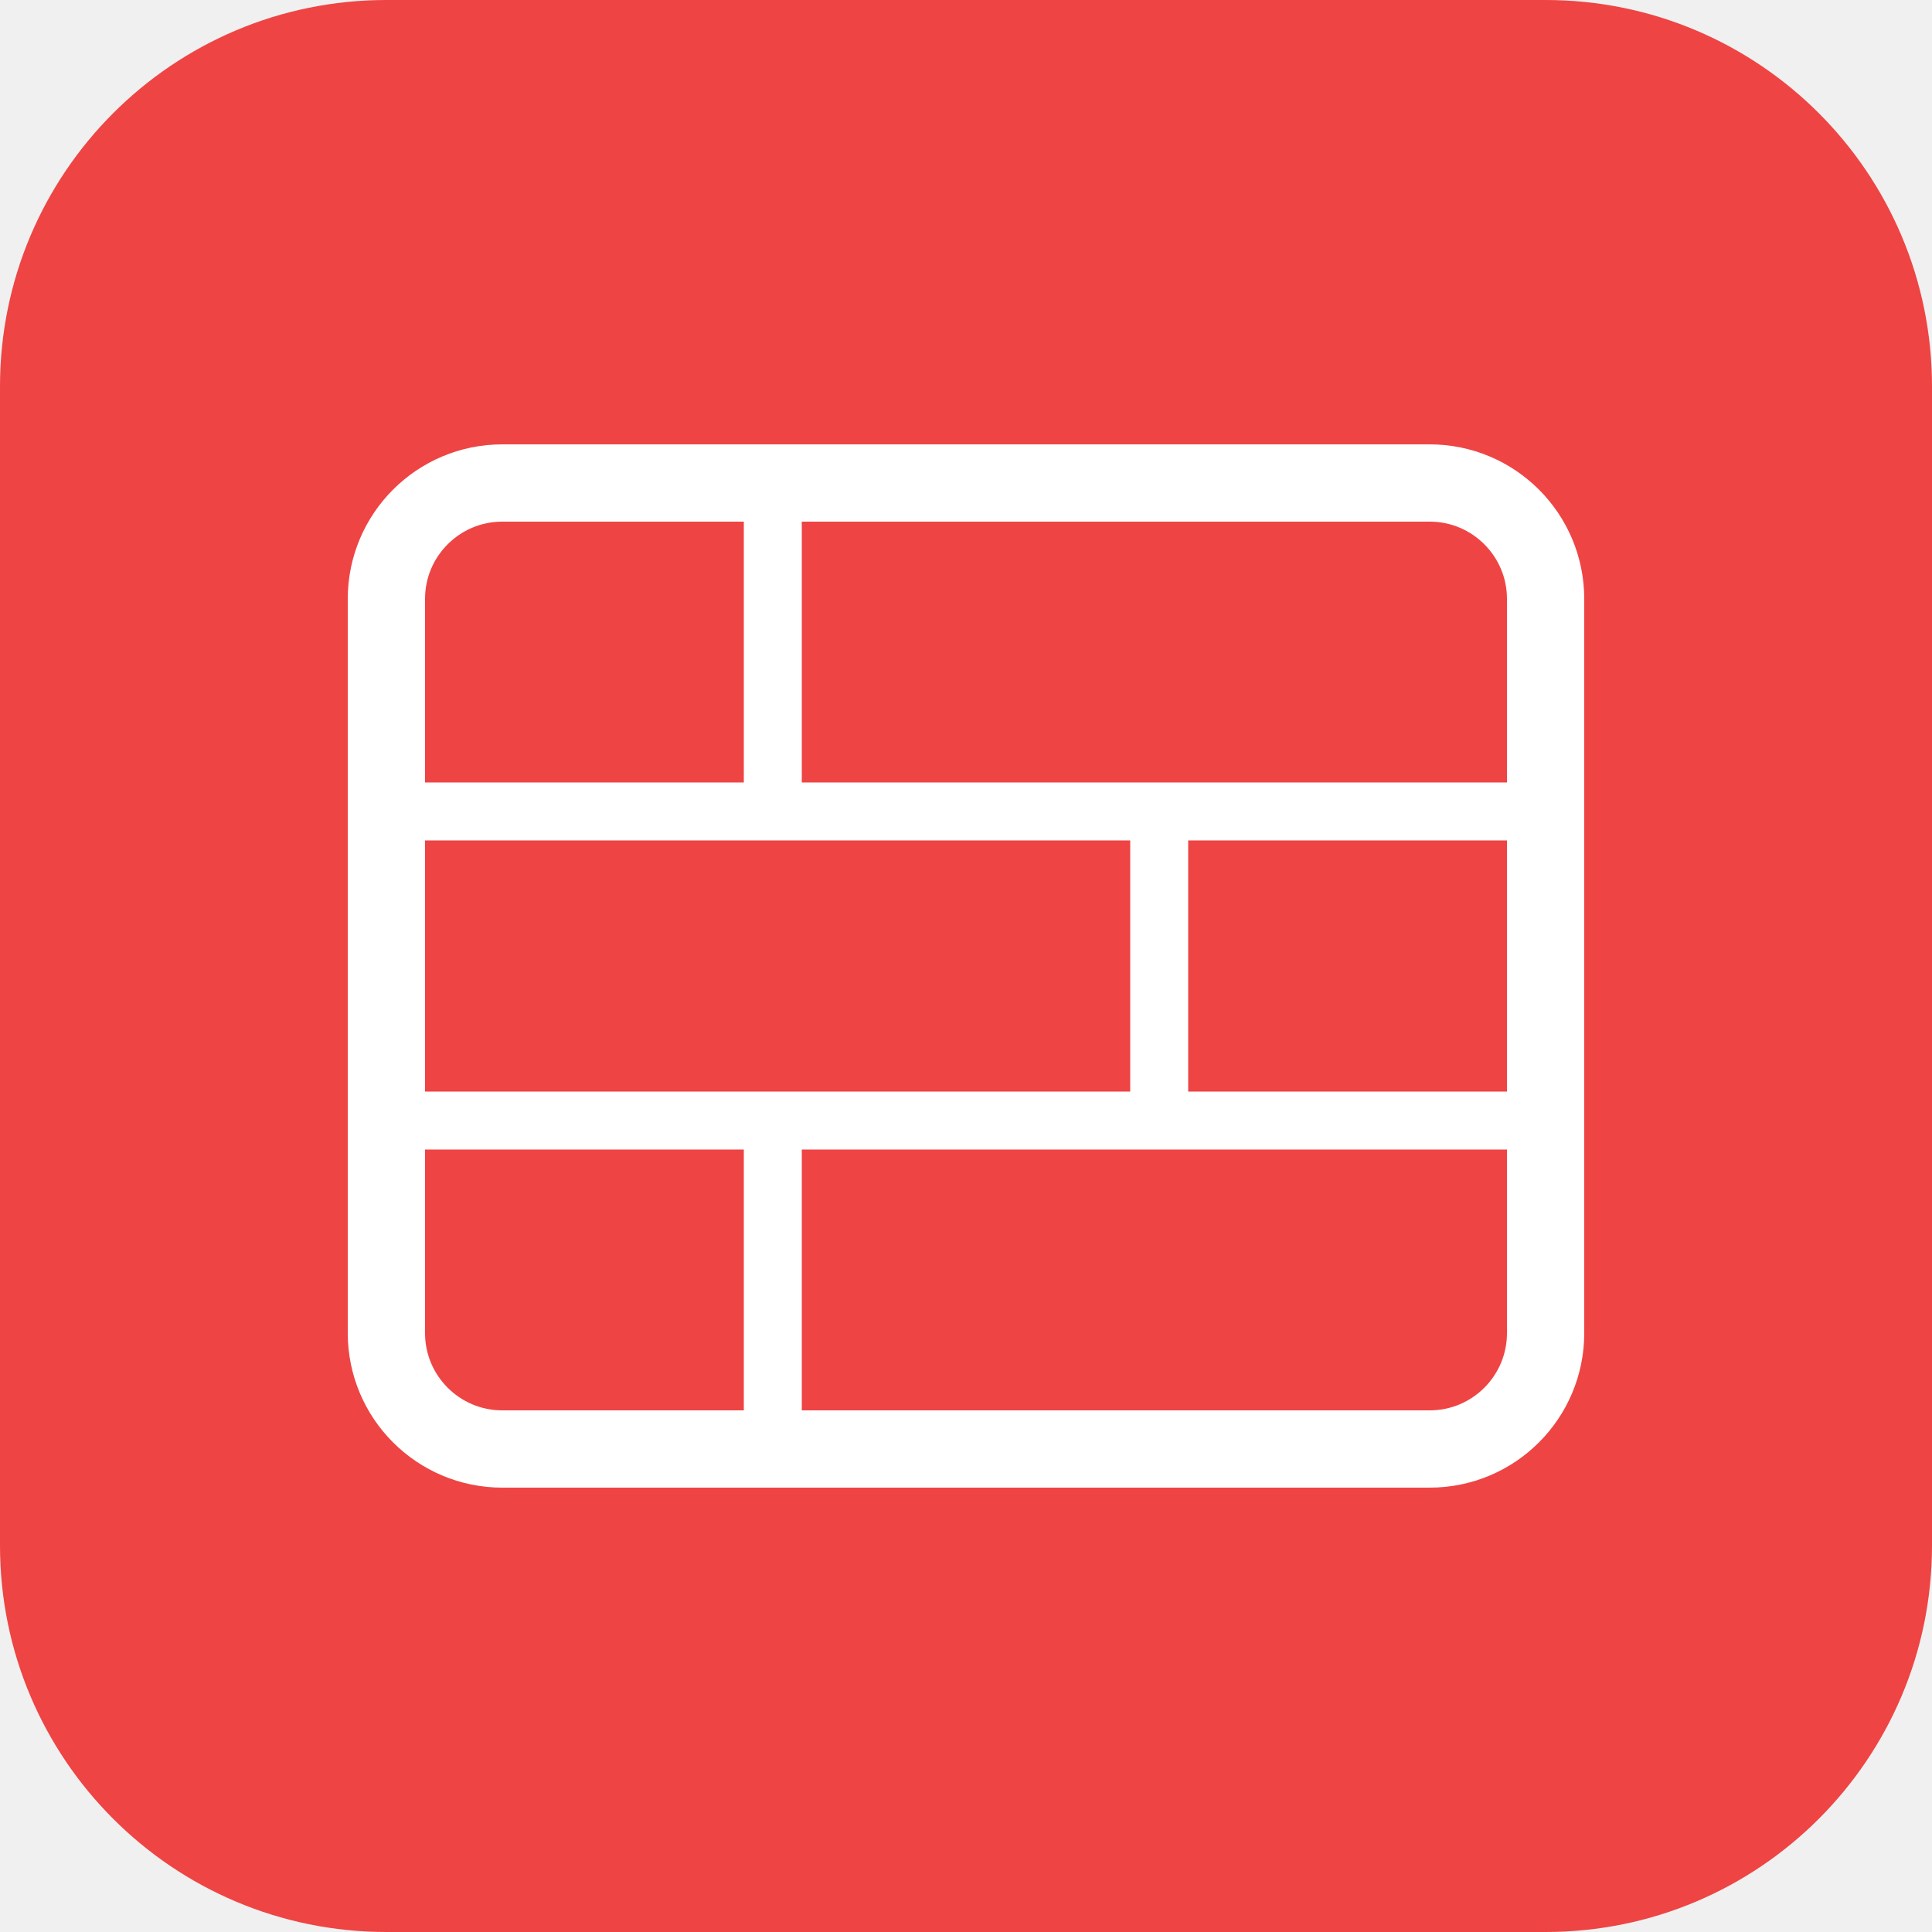
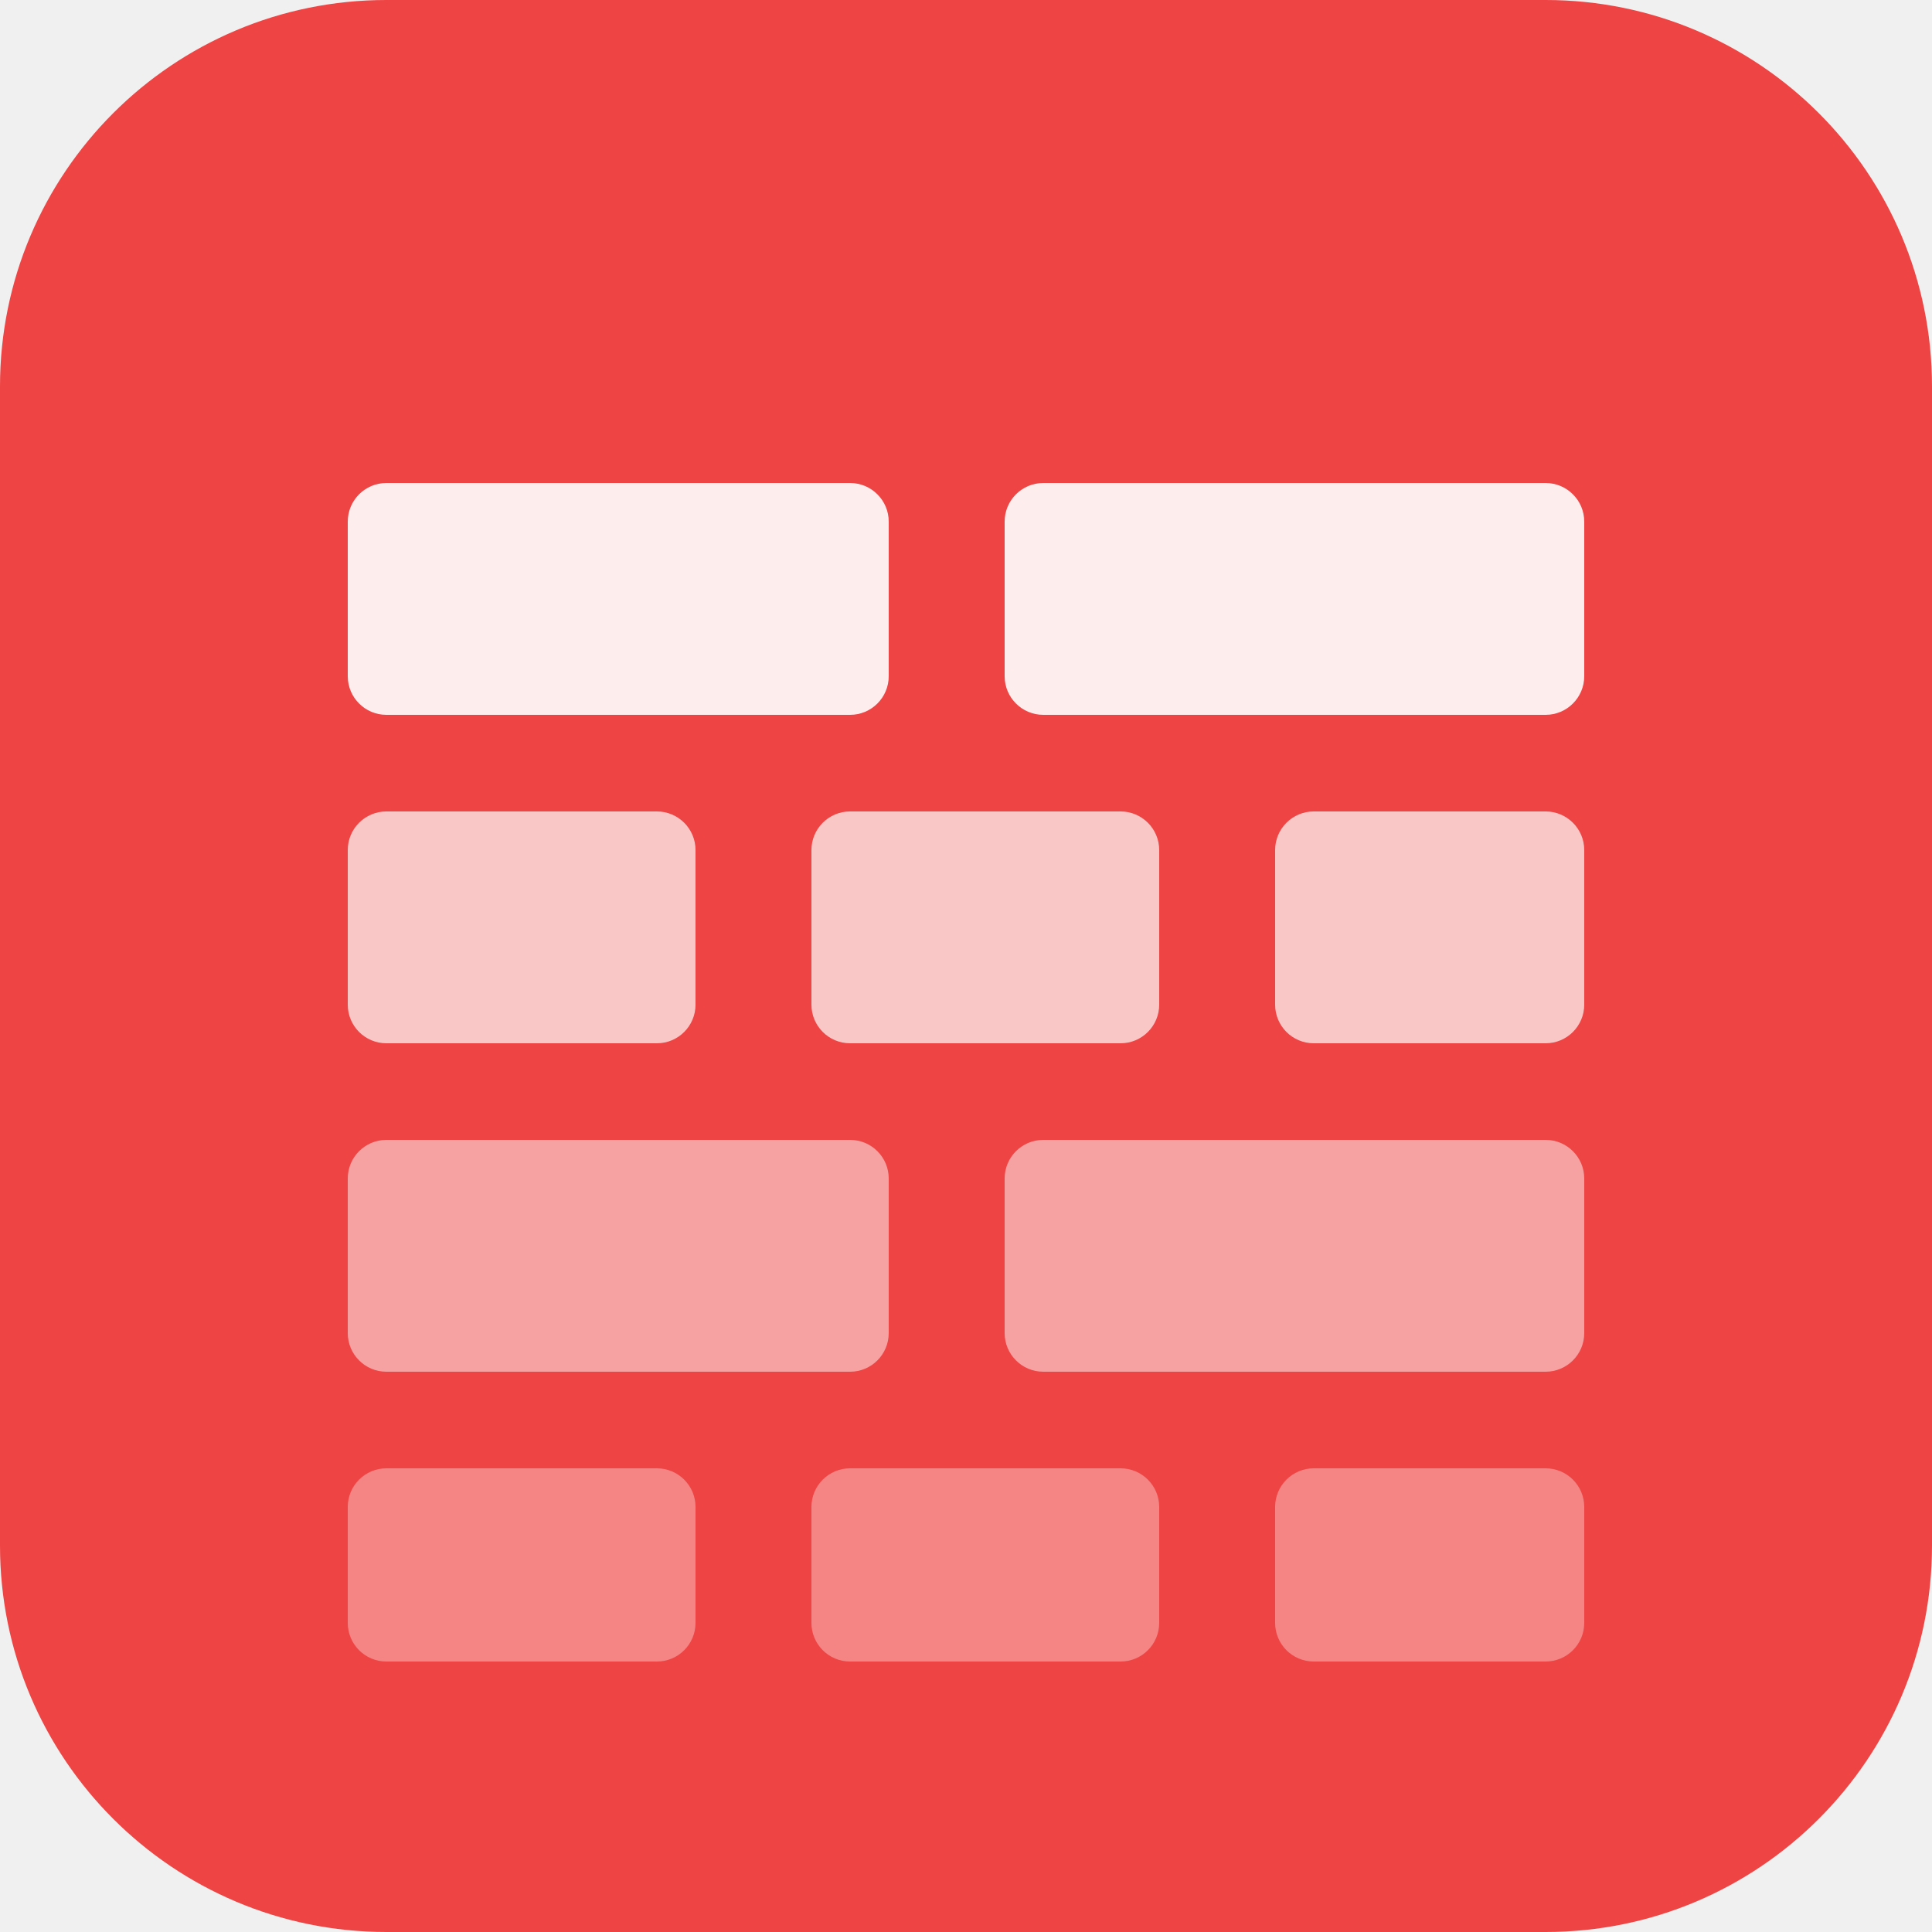
<svg xmlns="http://www.w3.org/2000/svg" viewBox="0 0 100 100">
  <rect width="100" height="100" rx="20" fill="#ef4444" />
-   <rect x="20" y="25" width="60" height="50" rx="6" fill="none" stroke="white" stroke-width="4" />
-   <line x1="20" y1="42" x2="80" y2="42" stroke="white" stroke-width="3" />
-   <line x1="20" y1="58" x2="80" y2="58" stroke="white" stroke-width="3" />
-   <line x1="40" y1="25" x2="40" y2="42" stroke="white" stroke-width="3" />
-   <line x1="60" y1="42" x2="60" y2="58" stroke="white" stroke-width="3" />
-   <line x1="40" y1="58" x2="40" y2="75" stroke="white" stroke-width="3" />
+   <rect x="18" y="25" width="28" height="12" rx="2" fill="white" opacity="0.9" />
+   <rect x="52" y="25" width="30" height="12" rx="2" fill="white" opacity="0.9" />
+   <rect x="18" y="42" width="18" height="12" rx="2" fill="white" opacity="0.7" />
+   <rect x="42" y="42" width="18" height="12" rx="2" fill="white" opacity="0.7" />
+   <rect x="66" y="42" width="16" height="12" rx="2" fill="white" opacity="0.7" />
+   <rect x="18" y="59" width="28" height="12" rx="2" fill="white" opacity="0.5" />
+   <rect x="52" y="59" width="30" height="12" rx="2" fill="white" opacity="0.5" />
+   <rect x="18" y="76" width="18" height="10" rx="2" fill="white" opacity="0.35" />
+   <rect x="42" y="76" width="18" height="10" rx="2" fill="white" opacity="0.35" />
+   <rect x="66" y="76" width="16" height="10" rx="2" fill="white" opacity="0.35" />
</svg>
